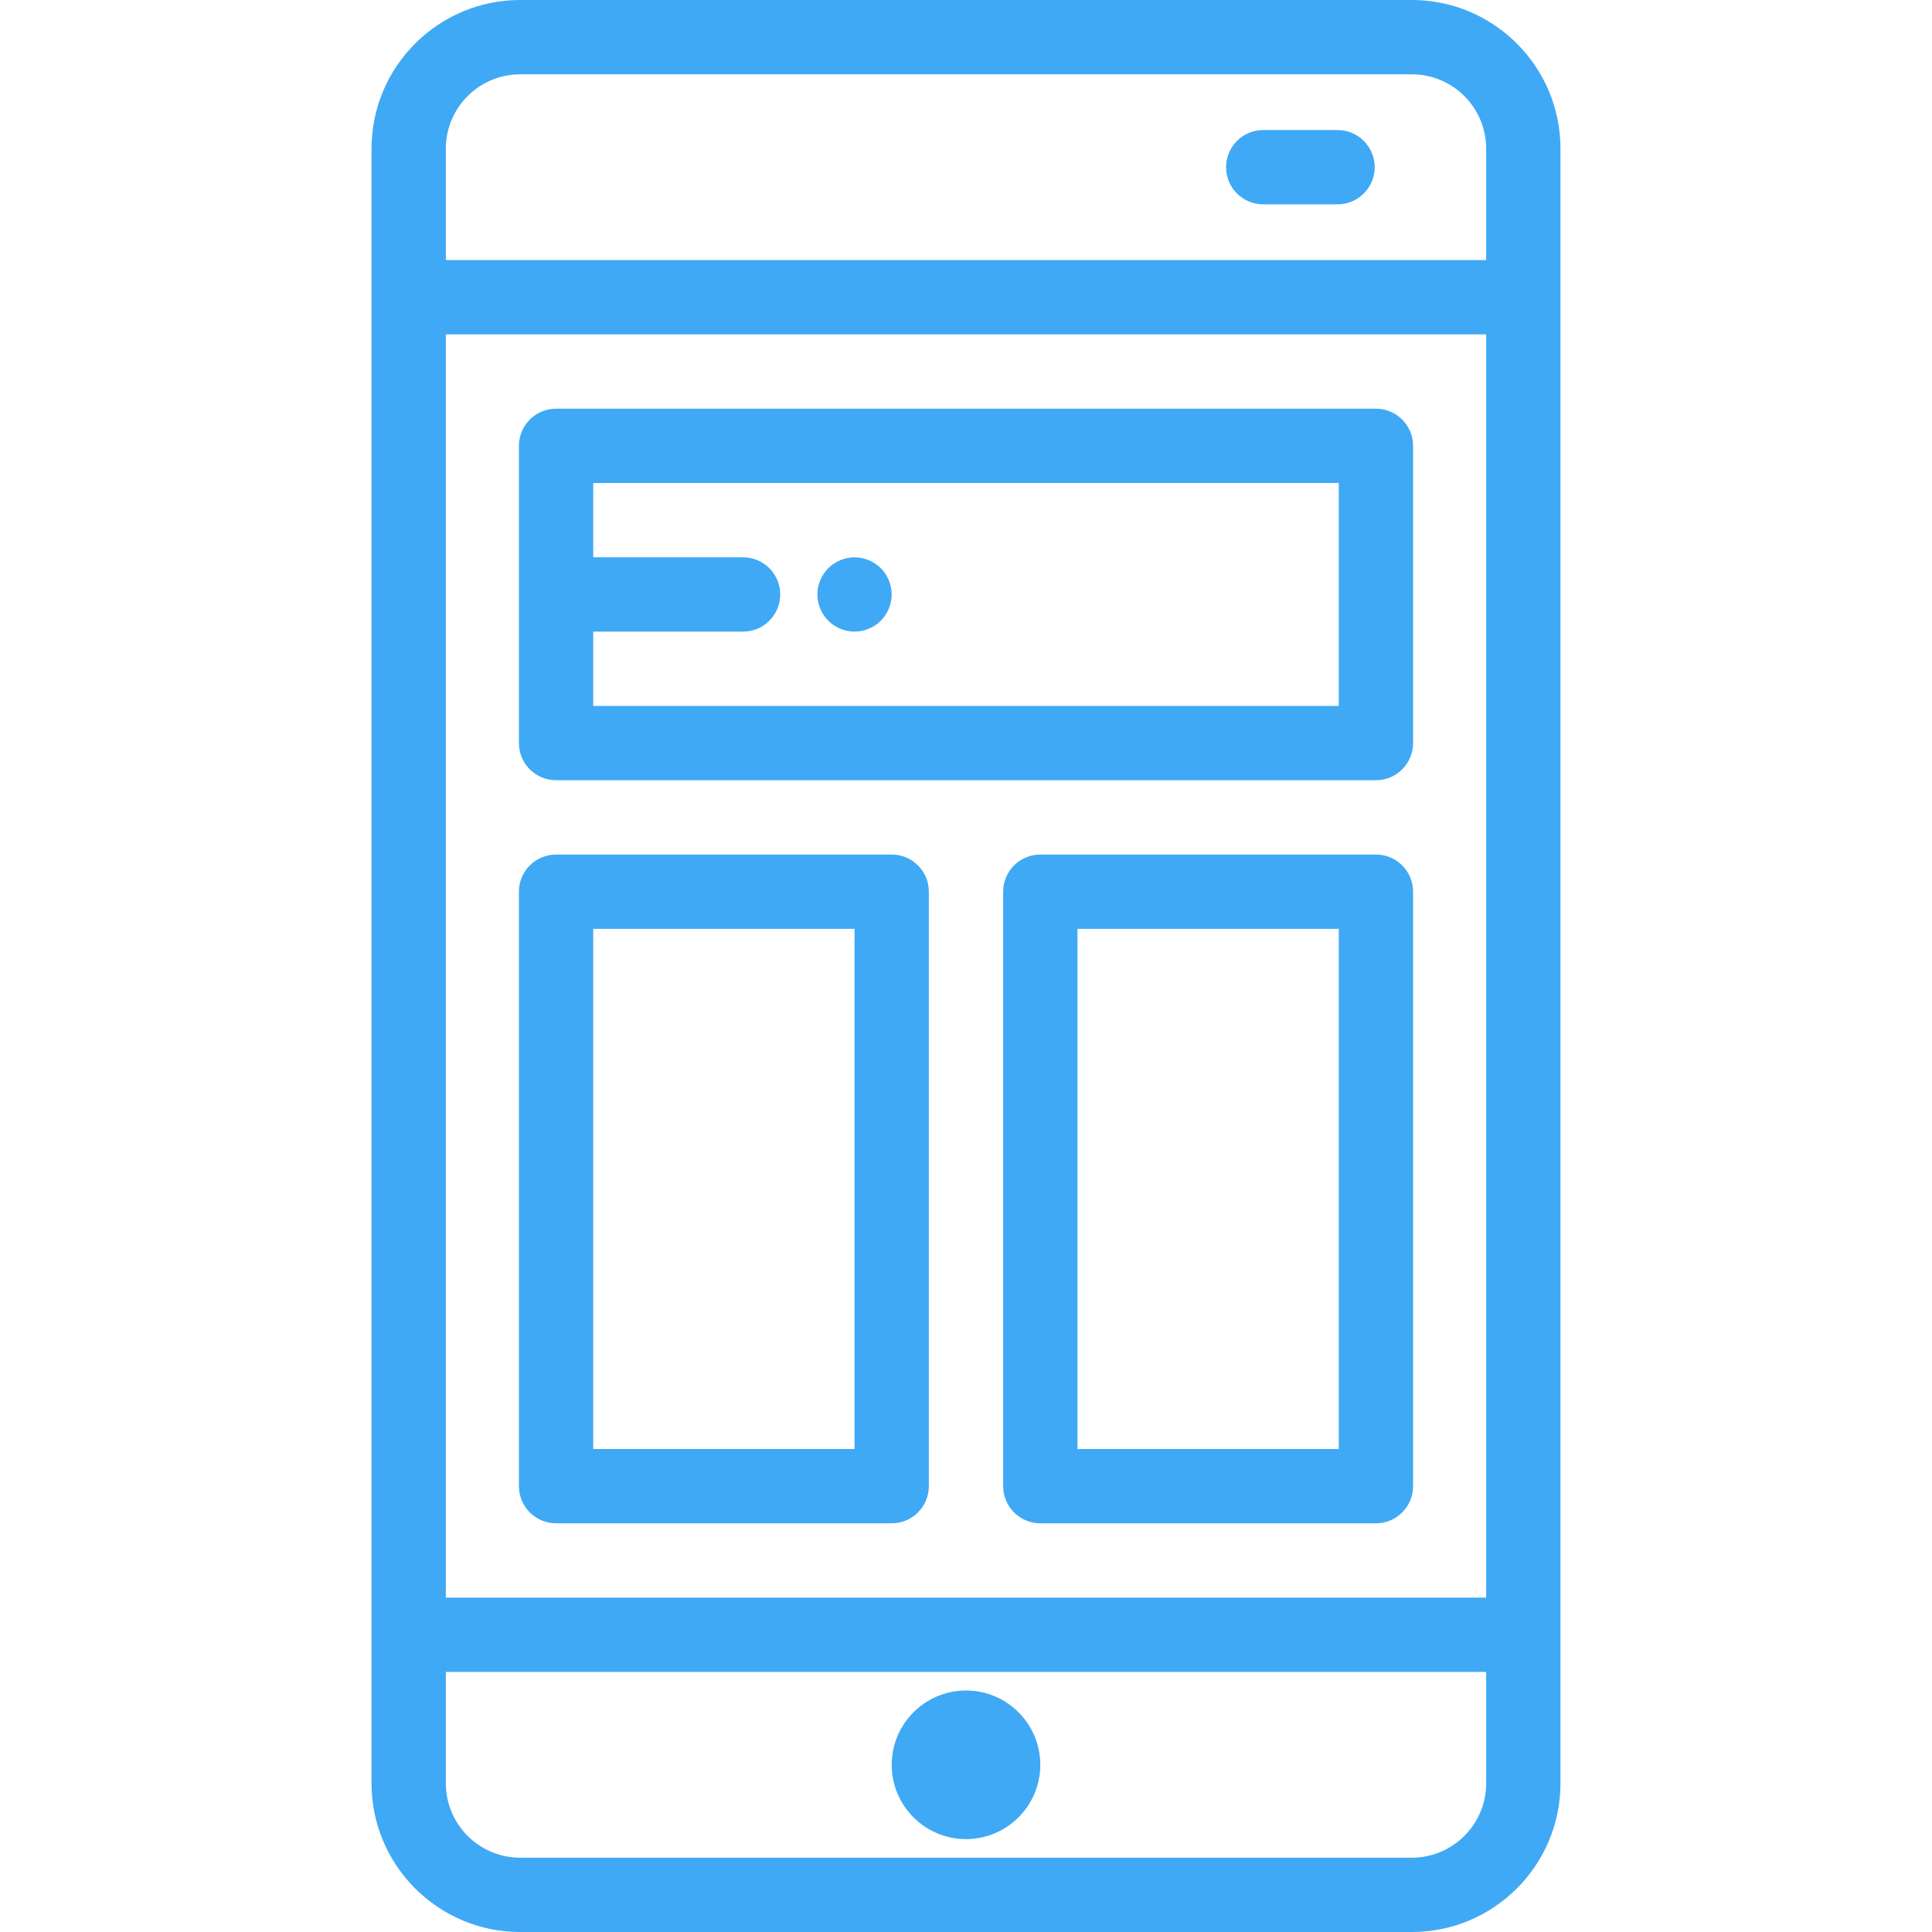
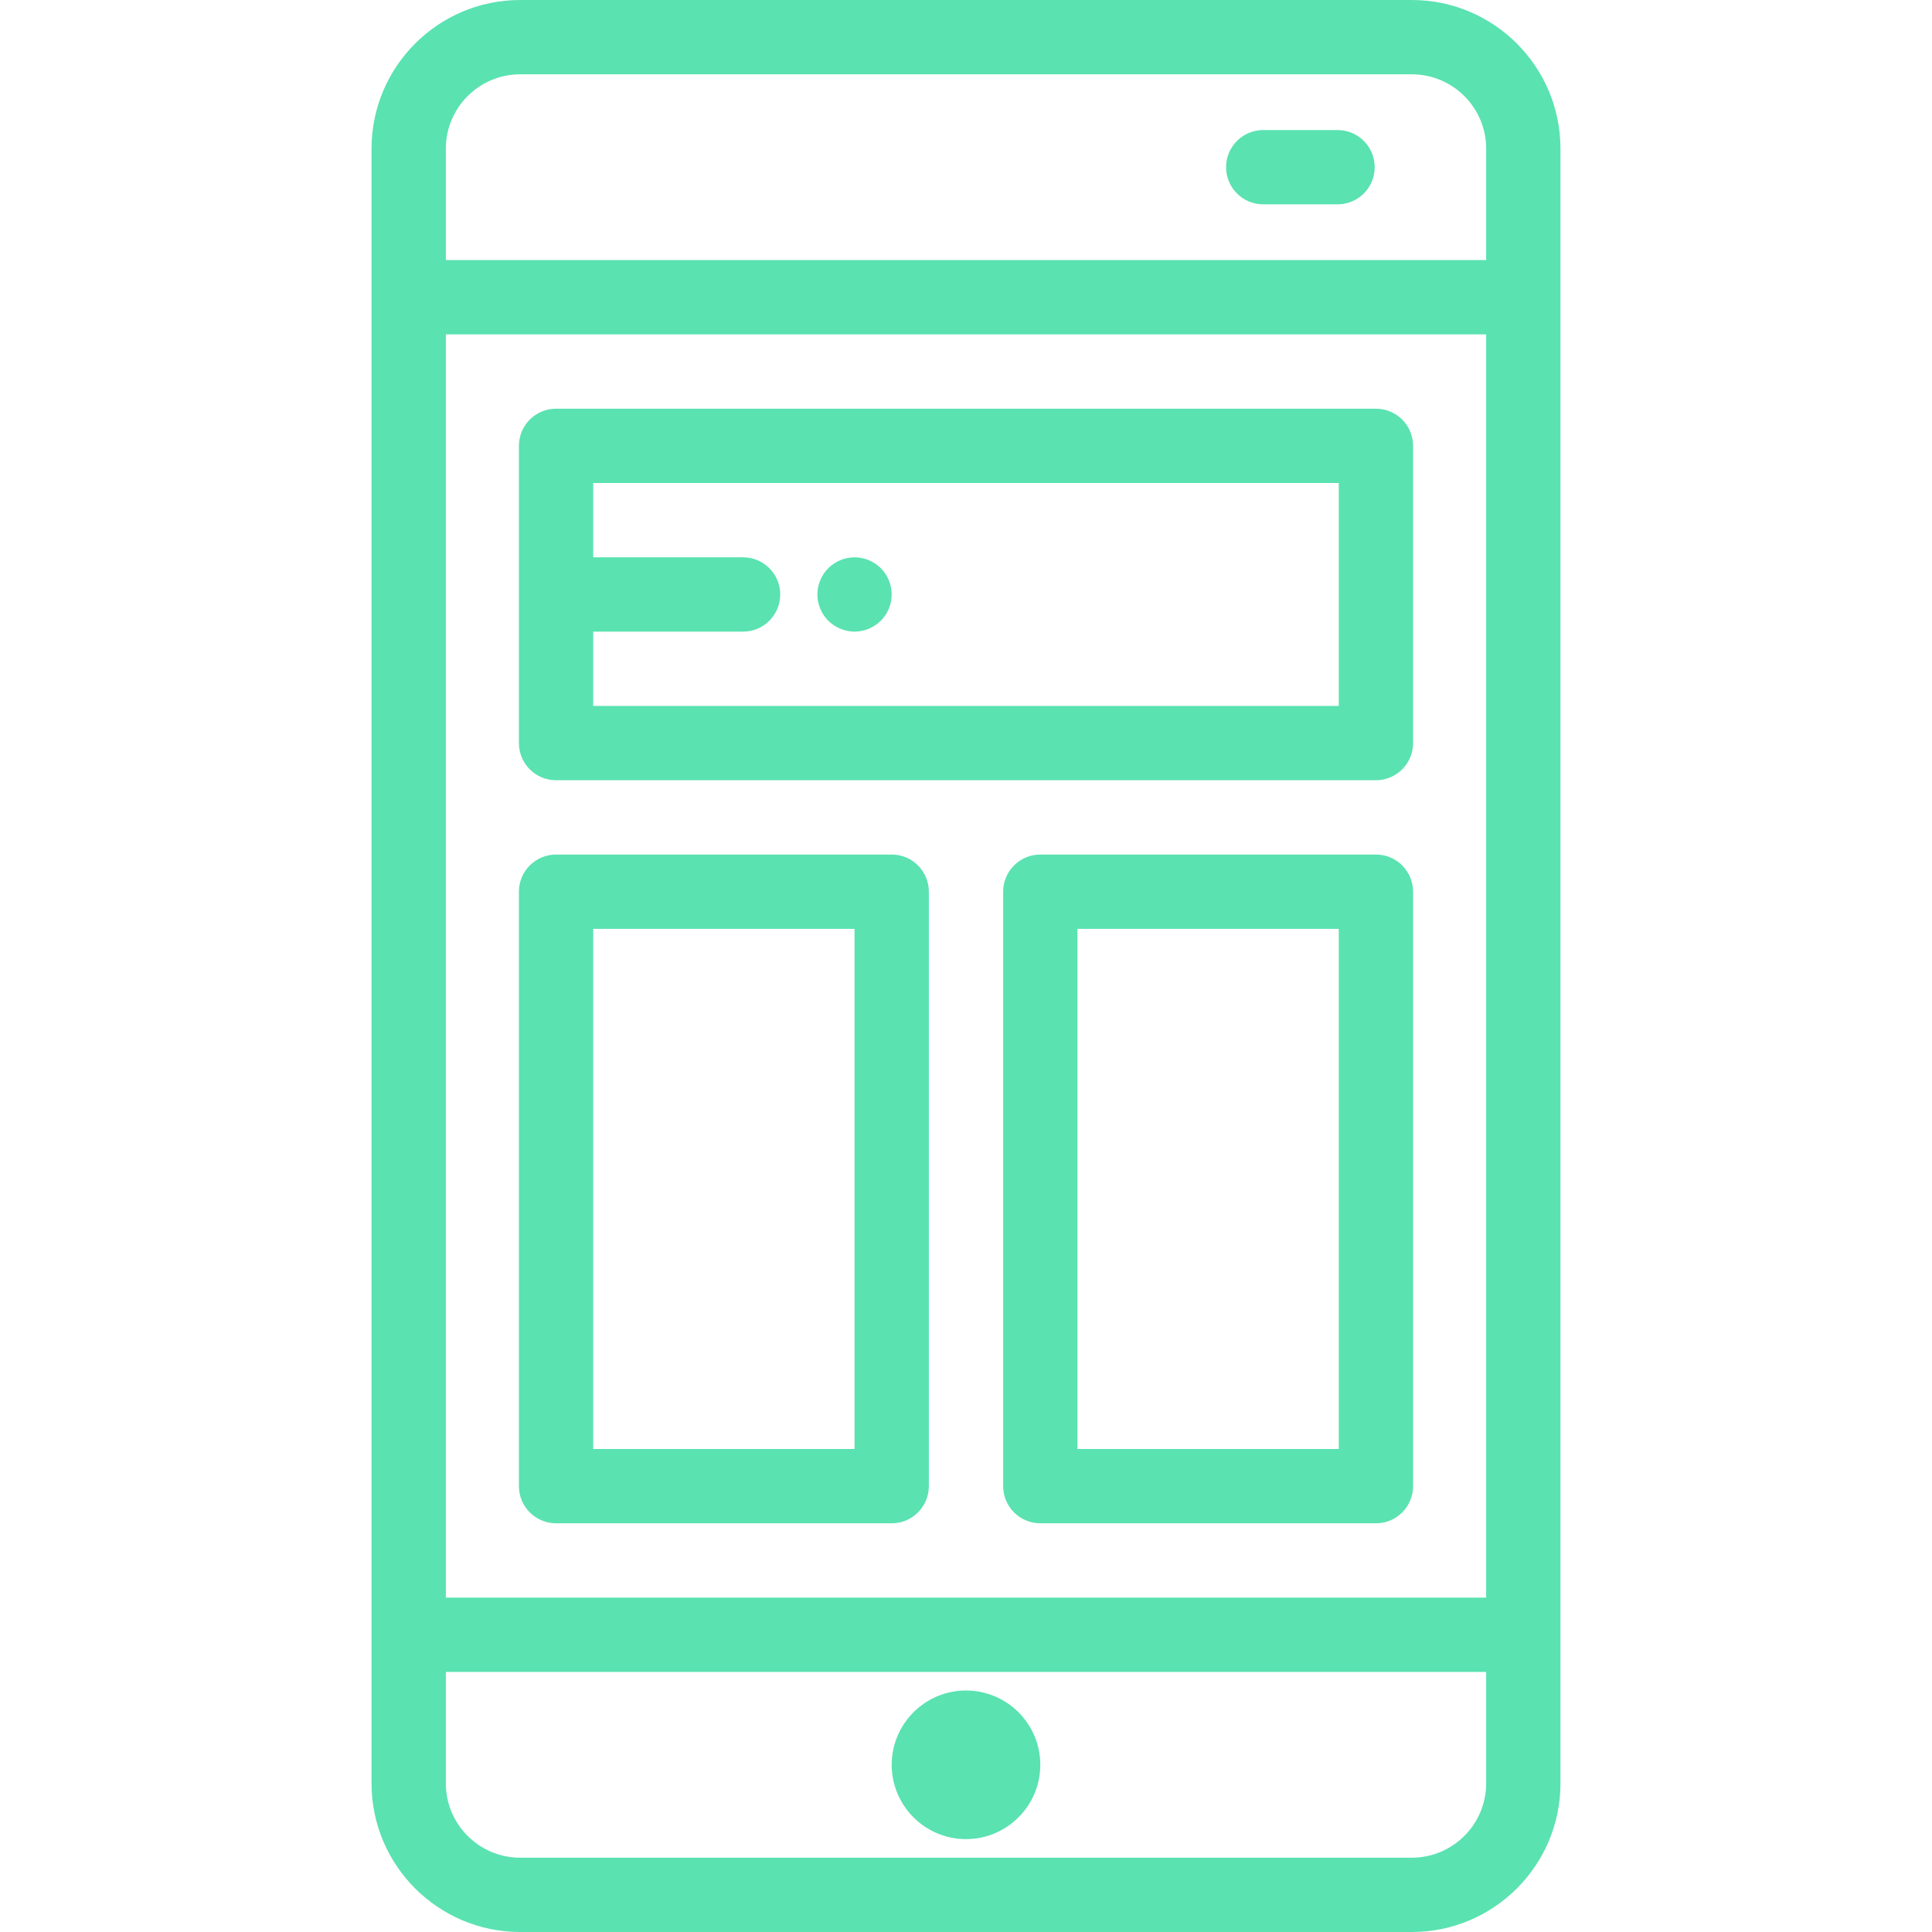
- <svg xmlns="http://www.w3.org/2000/svg" version="1.1" id="Capa_1" x="0px" y="0px" viewBox="0 0 512 512" style="enable-background:new 0 0 512 512;" xml:space="preserve" fill="#3FA9F5">
+ <svg xmlns="http://www.w3.org/2000/svg" version="1.1" id="Capa_1" x="0px" y="0px" viewBox="0 0 512 512" style="enable-background:new 0 0 512 512;" xml:space="preserve" fill="#5AE2B1">
  <g>
    <g>
      <path d="M374.154,0H137.846c-21.717,0-39.385,17.668-39.385,39.385v433.231c0,21.717,17.668,39.385,39.385,39.385h236.308    c21.717,0,39.385-17.668,39.385-39.385V39.385C413.538,17.668,395.871,0,374.154,0z M393.846,472.615    c0,10.858-8.834,19.692-19.692,19.692H137.846c-10.858,0-19.692-8.834-19.692-19.692v-29.538h275.692V472.615z M393.846,423.385    H118.154V88.615h275.692V423.385z M393.846,68.923H118.154V39.385c0-10.858,8.834-19.692,19.692-19.692h236.308    c10.858,0,19.692,8.834,19.692,19.692V68.923z" />
    </g>
  </g>
  <g>
    <g>
      <path d="M354.462,34.462h-19.692c-5.437,0-9.846,4.409-9.846,9.846c0,5.437,4.409,9.846,9.846,9.846h19.692    c5.437,0,9.846-4.409,9.846-9.846C364.308,38.871,359.899,34.462,354.462,34.462z" />
    </g>
  </g>
  <g>
    <g>
      <path d="M256,448c-10.858,0-19.692,8.834-19.692,19.692s8.834,19.692,19.692,19.692c10.858,0,19.692-8.834,19.692-19.692    S266.858,448,256,448z" />
    </g>
  </g>
  <g>
    <g>
      <path d="M364.636,108.308H147.364c-5.437,0-9.846,4.409-9.846,9.846v78.769c0,5.437,4.409,9.846,9.846,9.846h217.271    c5.437,0,9.846-4.409,9.846-9.846v-78.769C374.482,112.717,370.073,108.308,364.636,108.308z M354.789,187.077H157.211v-19.692    h39.713c5.437,0,9.846-4.409,9.846-9.846c0-5.437-4.409-9.846-9.846-9.846h-39.713V128h197.579V187.077z" />
    </g>
  </g>
  <g>
    <g>
      <path d="M236.308,226.462h-88.943c-5.437,0-9.846,4.409-9.846,9.846v157.538c0,5.437,4.409,9.846,9.846,9.846h88.943    c5.437,0,9.846-4.409,9.846-9.846V236.308C246.154,230.871,241.745,226.462,236.308,226.462z M226.462,384h-69.251V246.154h69.251    V384z" />
    </g>
  </g>
  <g>
    <g>
      <path d="M364.636,226.462h-88.943c-5.437,0-9.846,4.409-9.846,9.846v157.538c0,5.437,4.409,9.846,9.846,9.846h88.943    c5.437,0,9.846-4.409,9.846-9.846V236.308C374.482,230.871,370.073,226.462,364.636,226.462z M354.789,384h-69.251V246.154h69.251    V384z" />
    </g>
  </g>
  <g>
    <g>
      <path d="M236.11,155.618c-0.118-0.63-0.315-1.251-0.561-1.841c-0.246-0.601-0.551-1.171-0.906-1.702    c-0.353-0.543-0.767-1.045-1.221-1.498c-0.453-0.453-0.955-0.866-1.497-1.221c-0.532-0.353-1.103-0.66-1.703-0.906    c-0.591-0.246-1.21-0.432-1.84-0.56c-1.27-0.257-2.57-0.257-3.84,0c-0.63,0.128-1.25,0.314-1.841,0.56    c-0.601,0.246-1.171,0.552-1.702,0.906c-0.543,0.354-1.045,0.768-1.498,1.221c-0.453,0.453-0.866,0.955-1.221,1.498    c-0.364,0.532-0.66,1.102-0.906,1.702c-0.246,0.591-0.443,1.211-0.571,1.841c-0.128,0.63-0.187,1.28-0.187,1.92    c0,0.639,0.059,1.29,0.186,1.92c0.128,0.63,0.326,1.25,0.572,1.84c0.246,0.601,0.542,1.172,0.906,1.703    c0.354,0.542,0.768,1.044,1.221,1.497s0.955,0.867,1.498,1.221c0.532,0.354,1.102,0.66,1.702,0.906    c0.592,0.246,1.211,0.433,1.841,0.561c0.63,0.128,1.28,0.197,1.92,0.197c0.639,0,1.29-0.069,1.92-0.197    c0.63-0.128,1.25-0.315,1.84-0.561c0.601-0.246,1.172-0.551,1.703-0.906c0.542-0.354,1.044-0.768,1.497-1.221    c0.454-0.453,0.867-0.955,1.221-1.497c0.354-0.532,0.66-1.103,0.906-1.703c0.246-0.591,0.443-1.21,0.561-1.84    c0.128-0.631,0.197-1.281,0.197-1.92C236.307,156.898,236.238,156.248,236.11,155.618z" />
    </g>
  </g>
  <g>
</g>
  <g>
</g>
  <g>
</g>
  <g>
</g>
  <g>
</g>
  <g>
</g>
  <g>
</g>
  <g>
</g>
  <g>
</g>
  <g>
</g>
  <g>
</g>
  <g>
</g>
  <g>
</g>
  <g>
</g>
  <g>
</g>
</svg>
